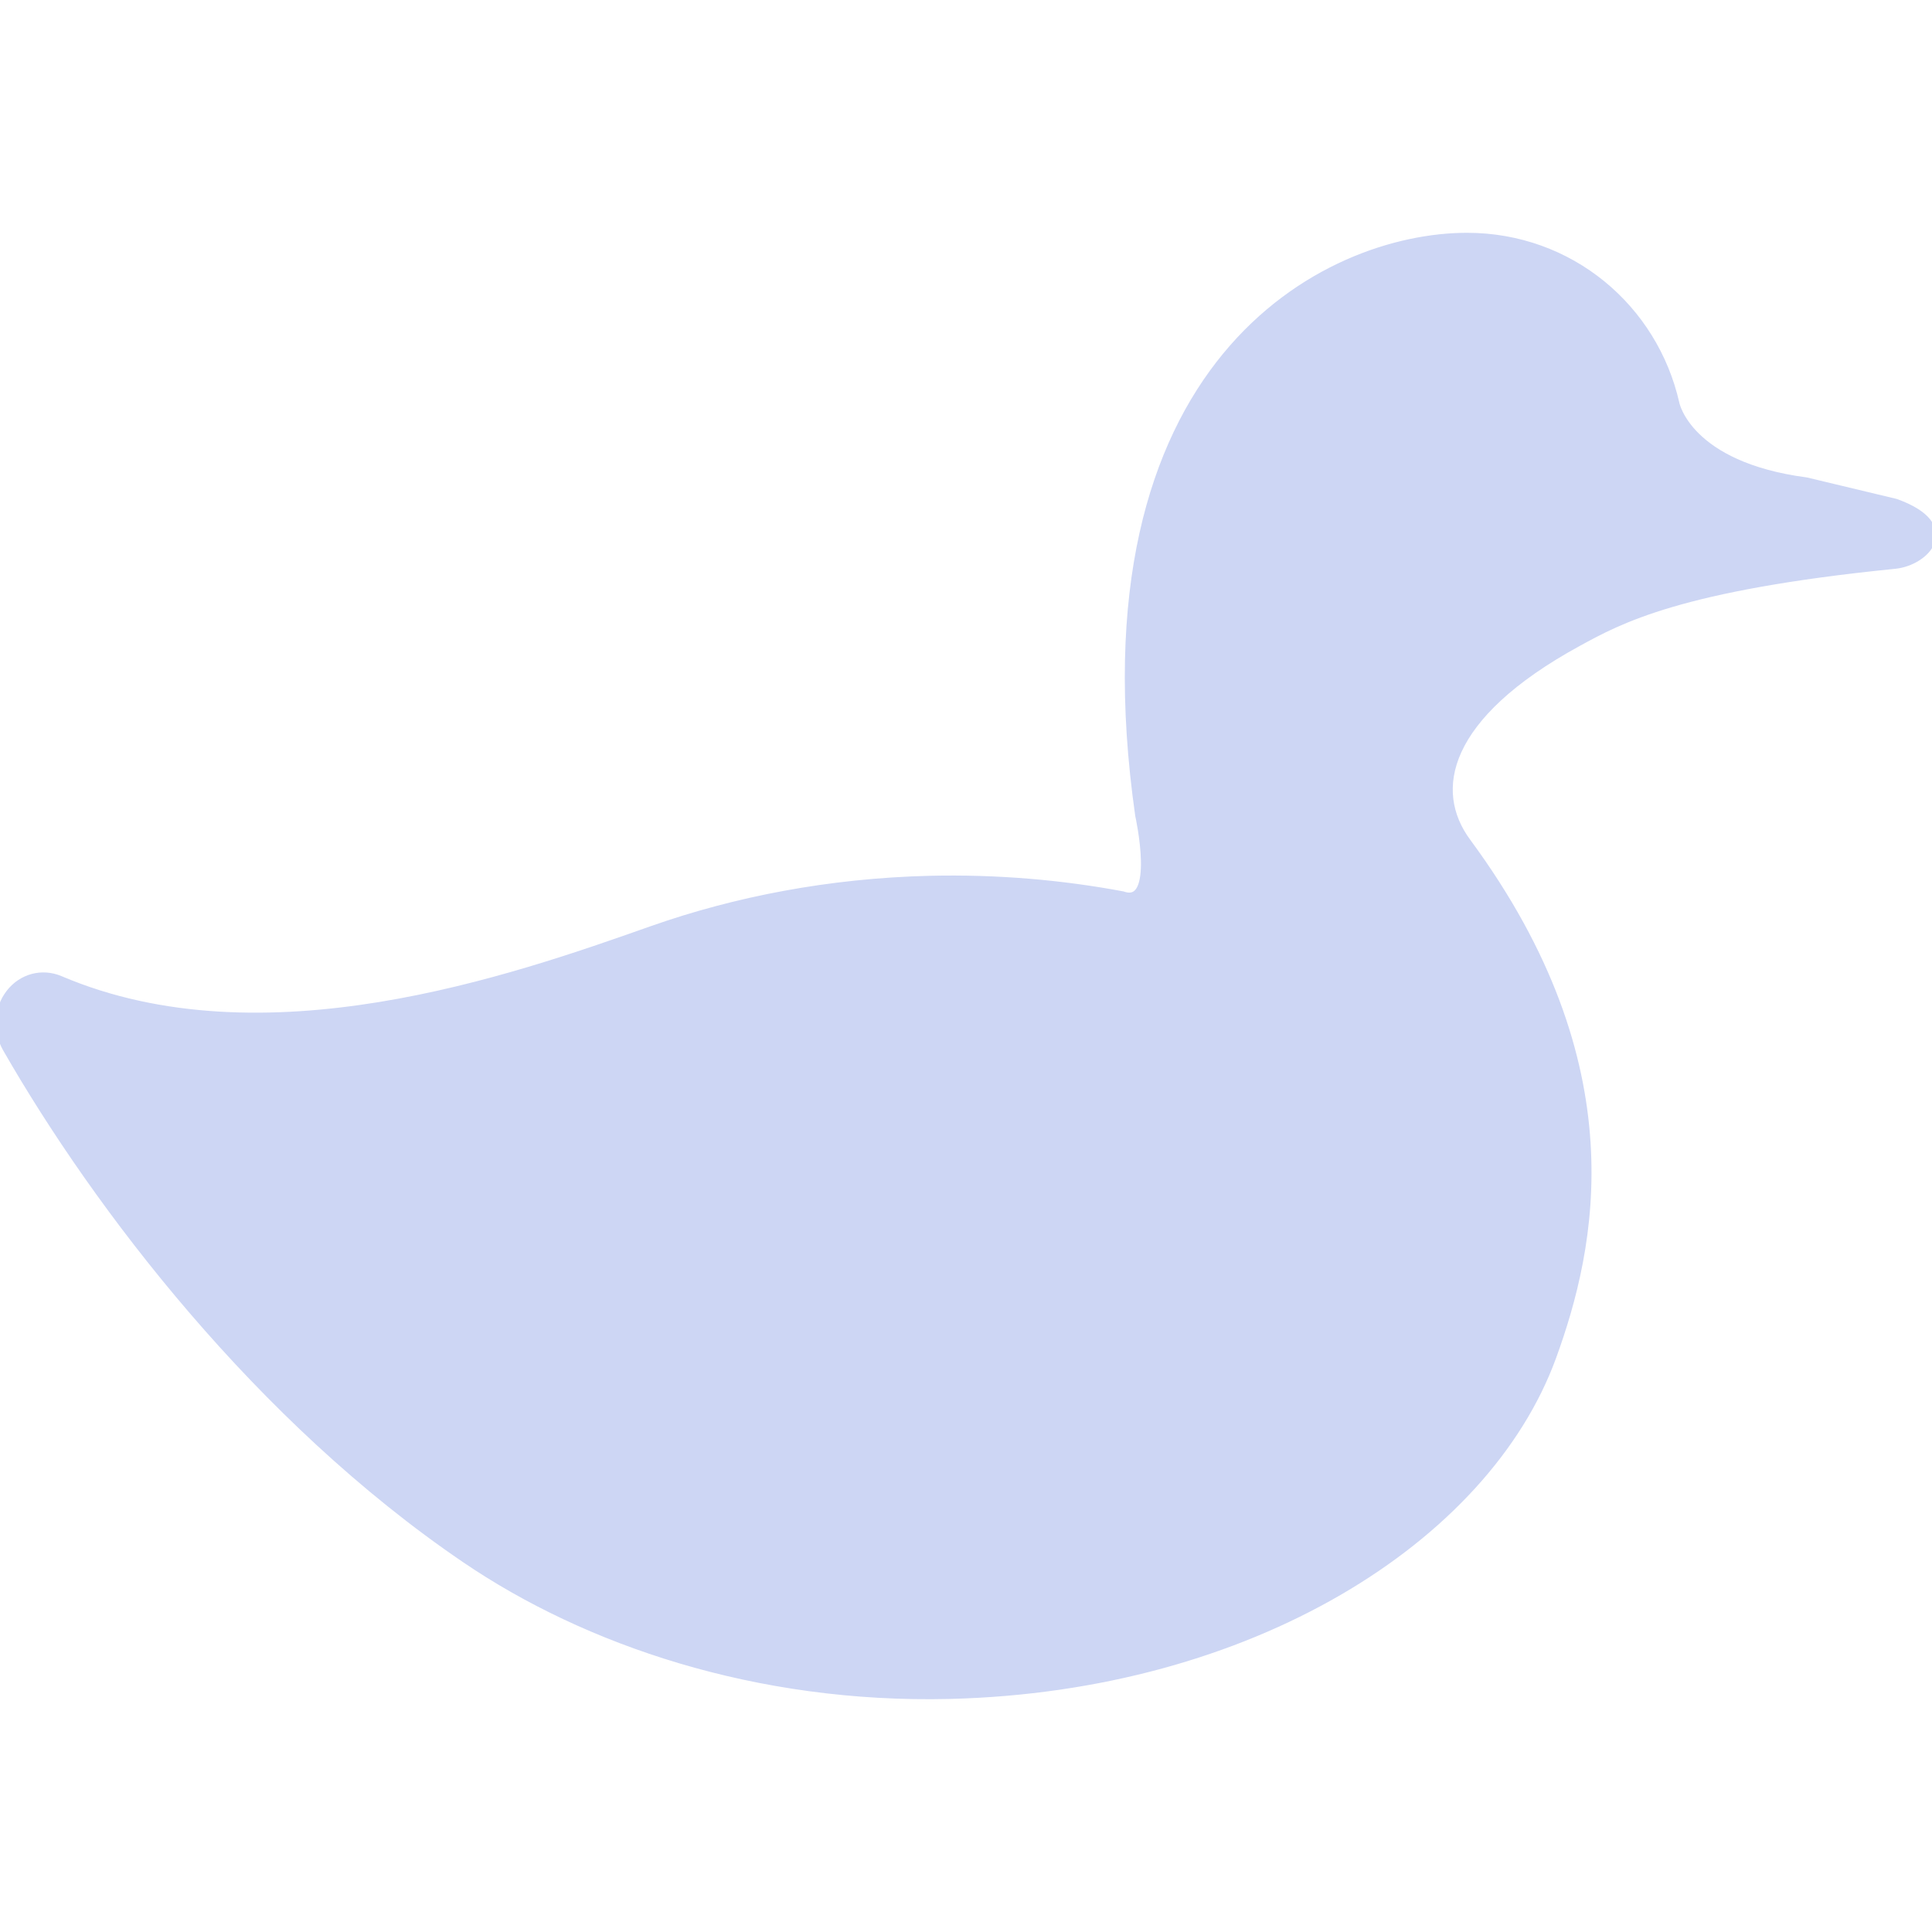
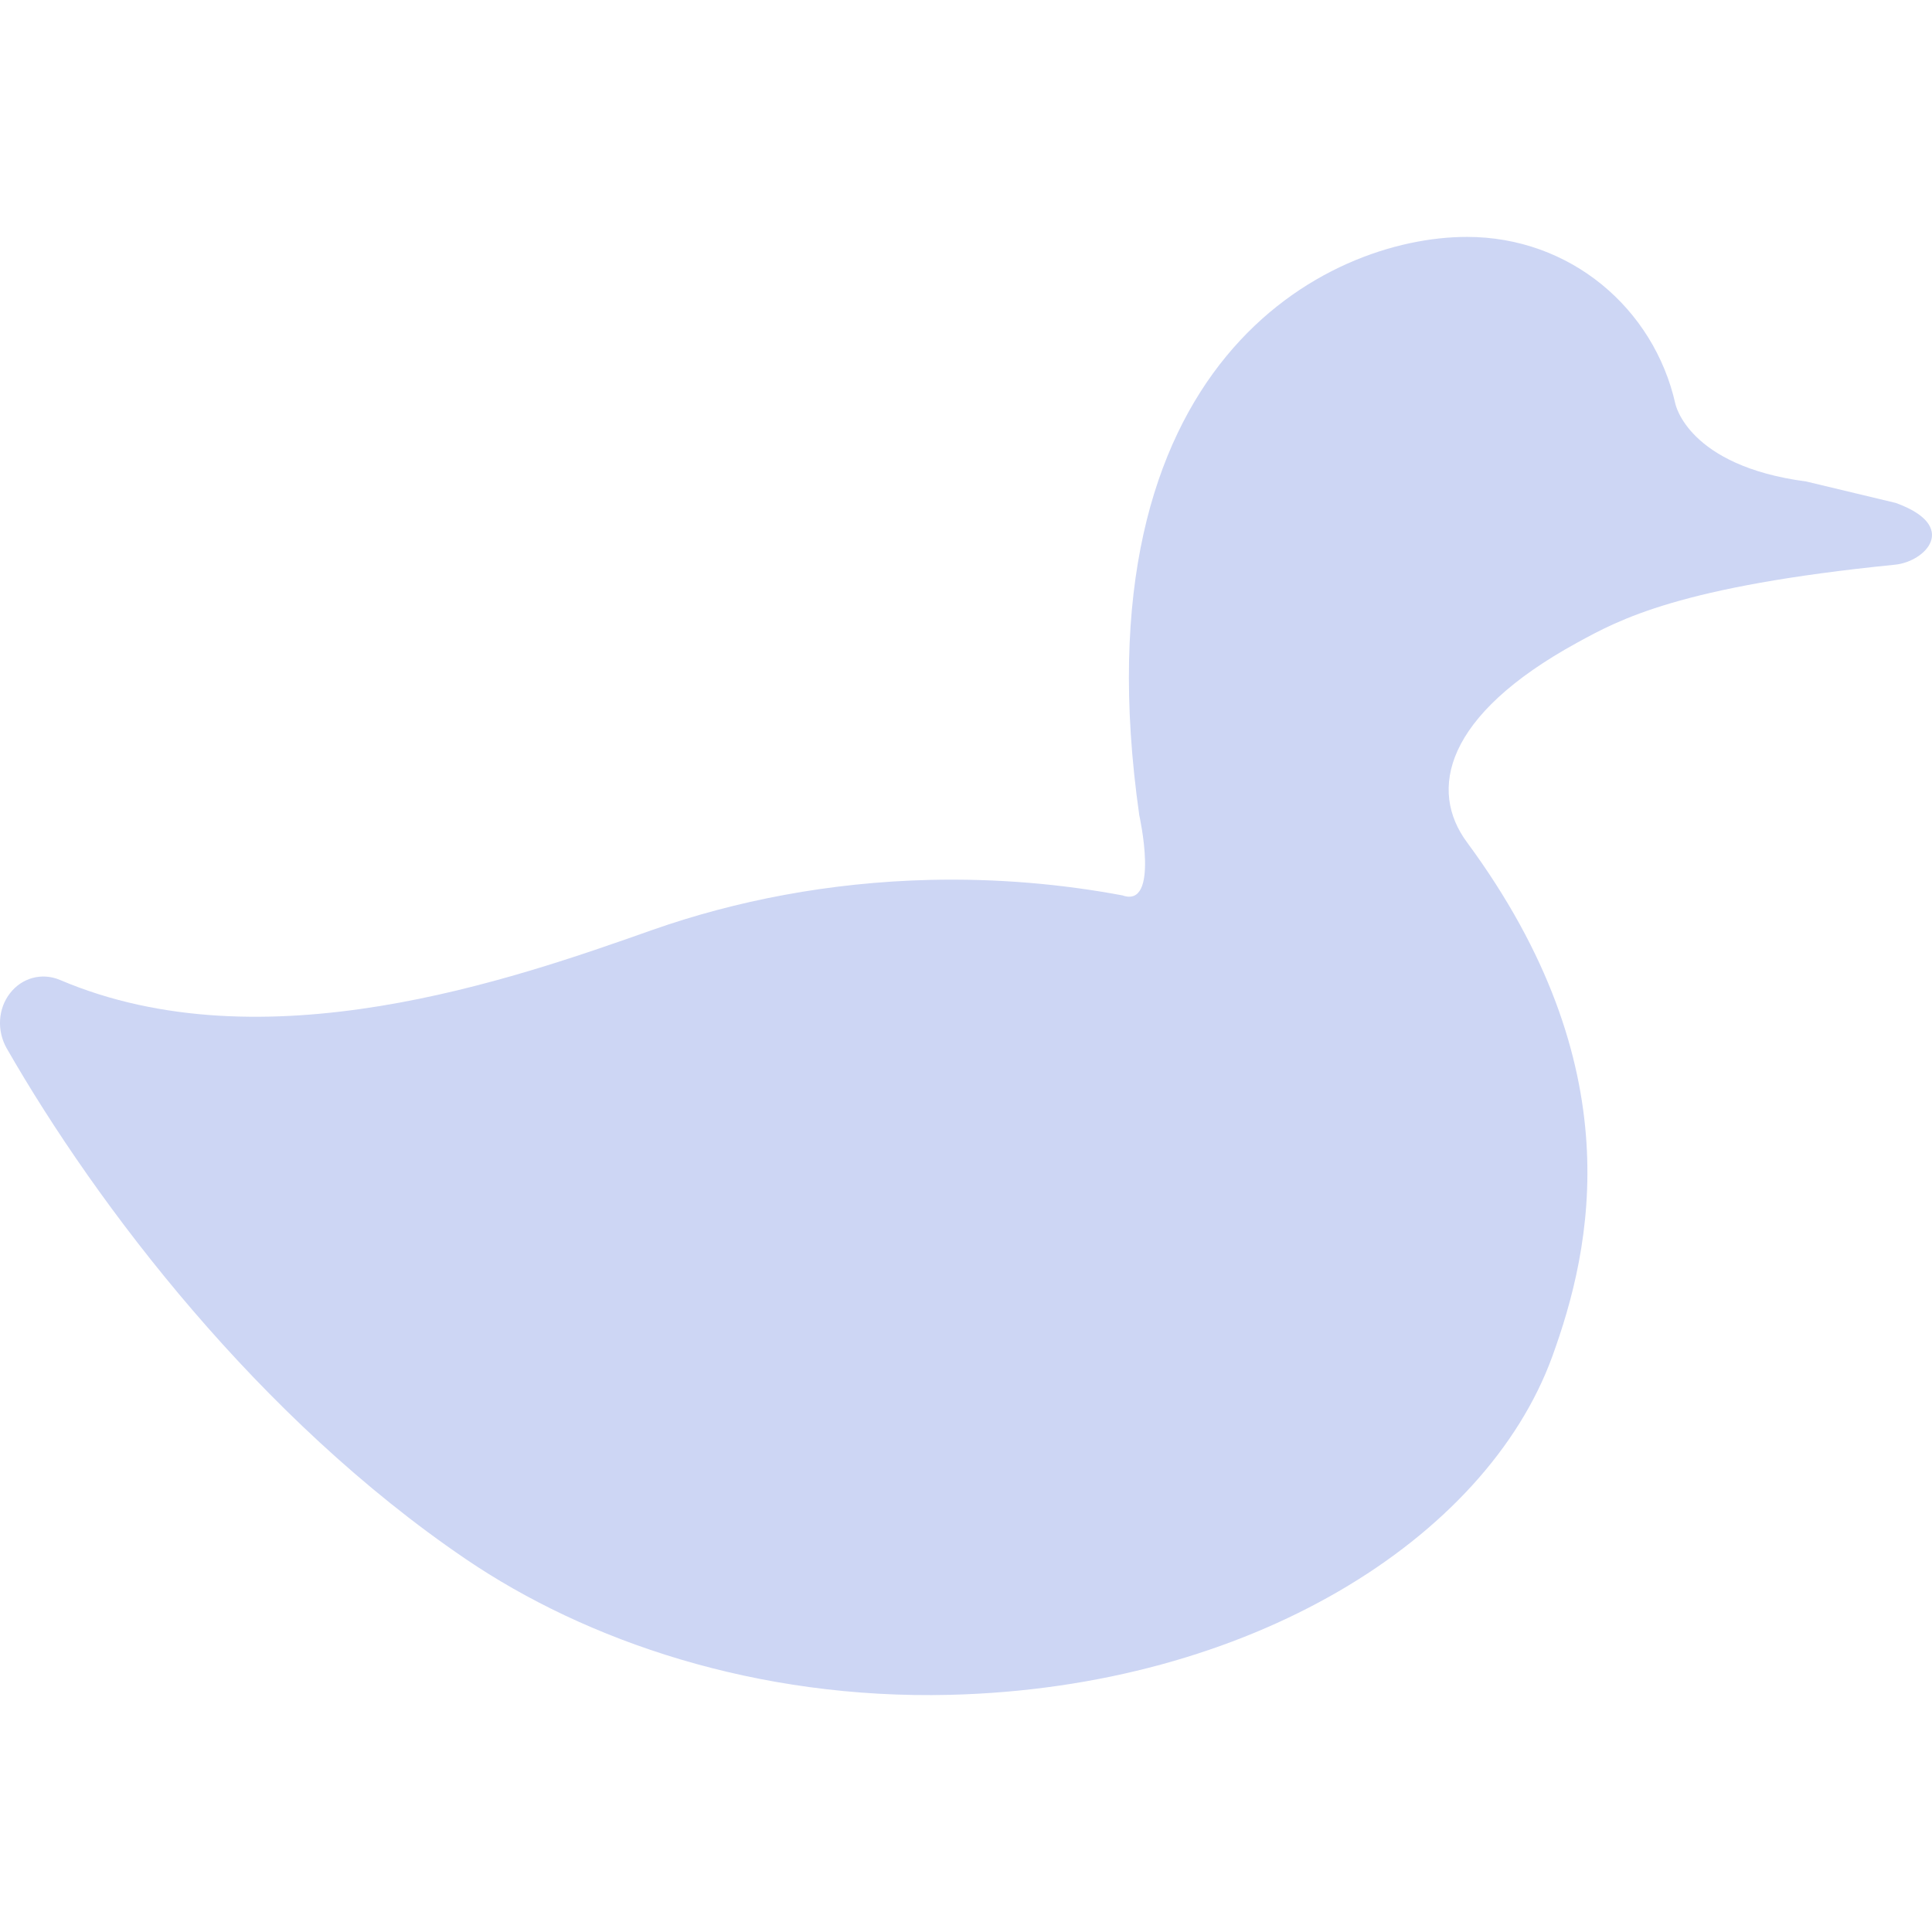
- <svg xmlns="http://www.w3.org/2000/svg" fill="#cdd6f4" height="800px" width="800px" version="1.1" id="Capa_1" viewBox="0 0 235.637 235.637" xml:space="preserve" stroke="#cdd6f4">
+ <svg xmlns="http://www.w3.org/2000/svg" height="800px" width="800px" version="1.1" id="Capa_1" viewBox="0 0 235.637 235.637" xml:space="preserve">
+   <style>
+ 	path { fill: #cdd6f4; }
+ 	@media (prefers-color-scheme: light) { path { fill: #1e1e2e; } }
+ </style>
  <g id="SVGRepo_bgCarrier" stroke-width="0" />
  <g id="SVGRepo_tracerCarrier" stroke-linecap="round" stroke-linejoin="round" />
  <g id="SVGRepo_iconCarrier">
    <path d="M231.209,61.338l-10.918-2.614c-14.473-1.905-15.957-9.485-15.957-9.485c-2.631-11.638-12.824-20.345-25.41-20.345 c-17.141,0-47.84,15.31-39.971,70.538c0,0,2.549,11.401-2.053,9.775c-7.434-1.389-15.293-2.081-23.497-1.89 c-12.24,0.295-23.714,2.54-33.873,6.117c-17.087,6.038-47.395,16.658-72.21,6.086c-2.183-0.926-4.619-0.28-6.09,1.608 c-1.477,1.877-1.635,4.58-0.419,6.72c11.086,19.344,30.81,45.185,55.966,62.283c14.712,10.006,35.48,17.153,59.064,16.581 c36.627-0.906,65.357-19.023,73.47-41.232c4.855-13.34,9.756-35.424-10.389-62.75c-4.68-6.318-2.84-15.444,13.48-24.37 c5.094-2.784,12.426-6.852,38.719-9.486C234.865,68.501,239.022,64.16,231.209,61.338z" />
  </g>
</svg>
